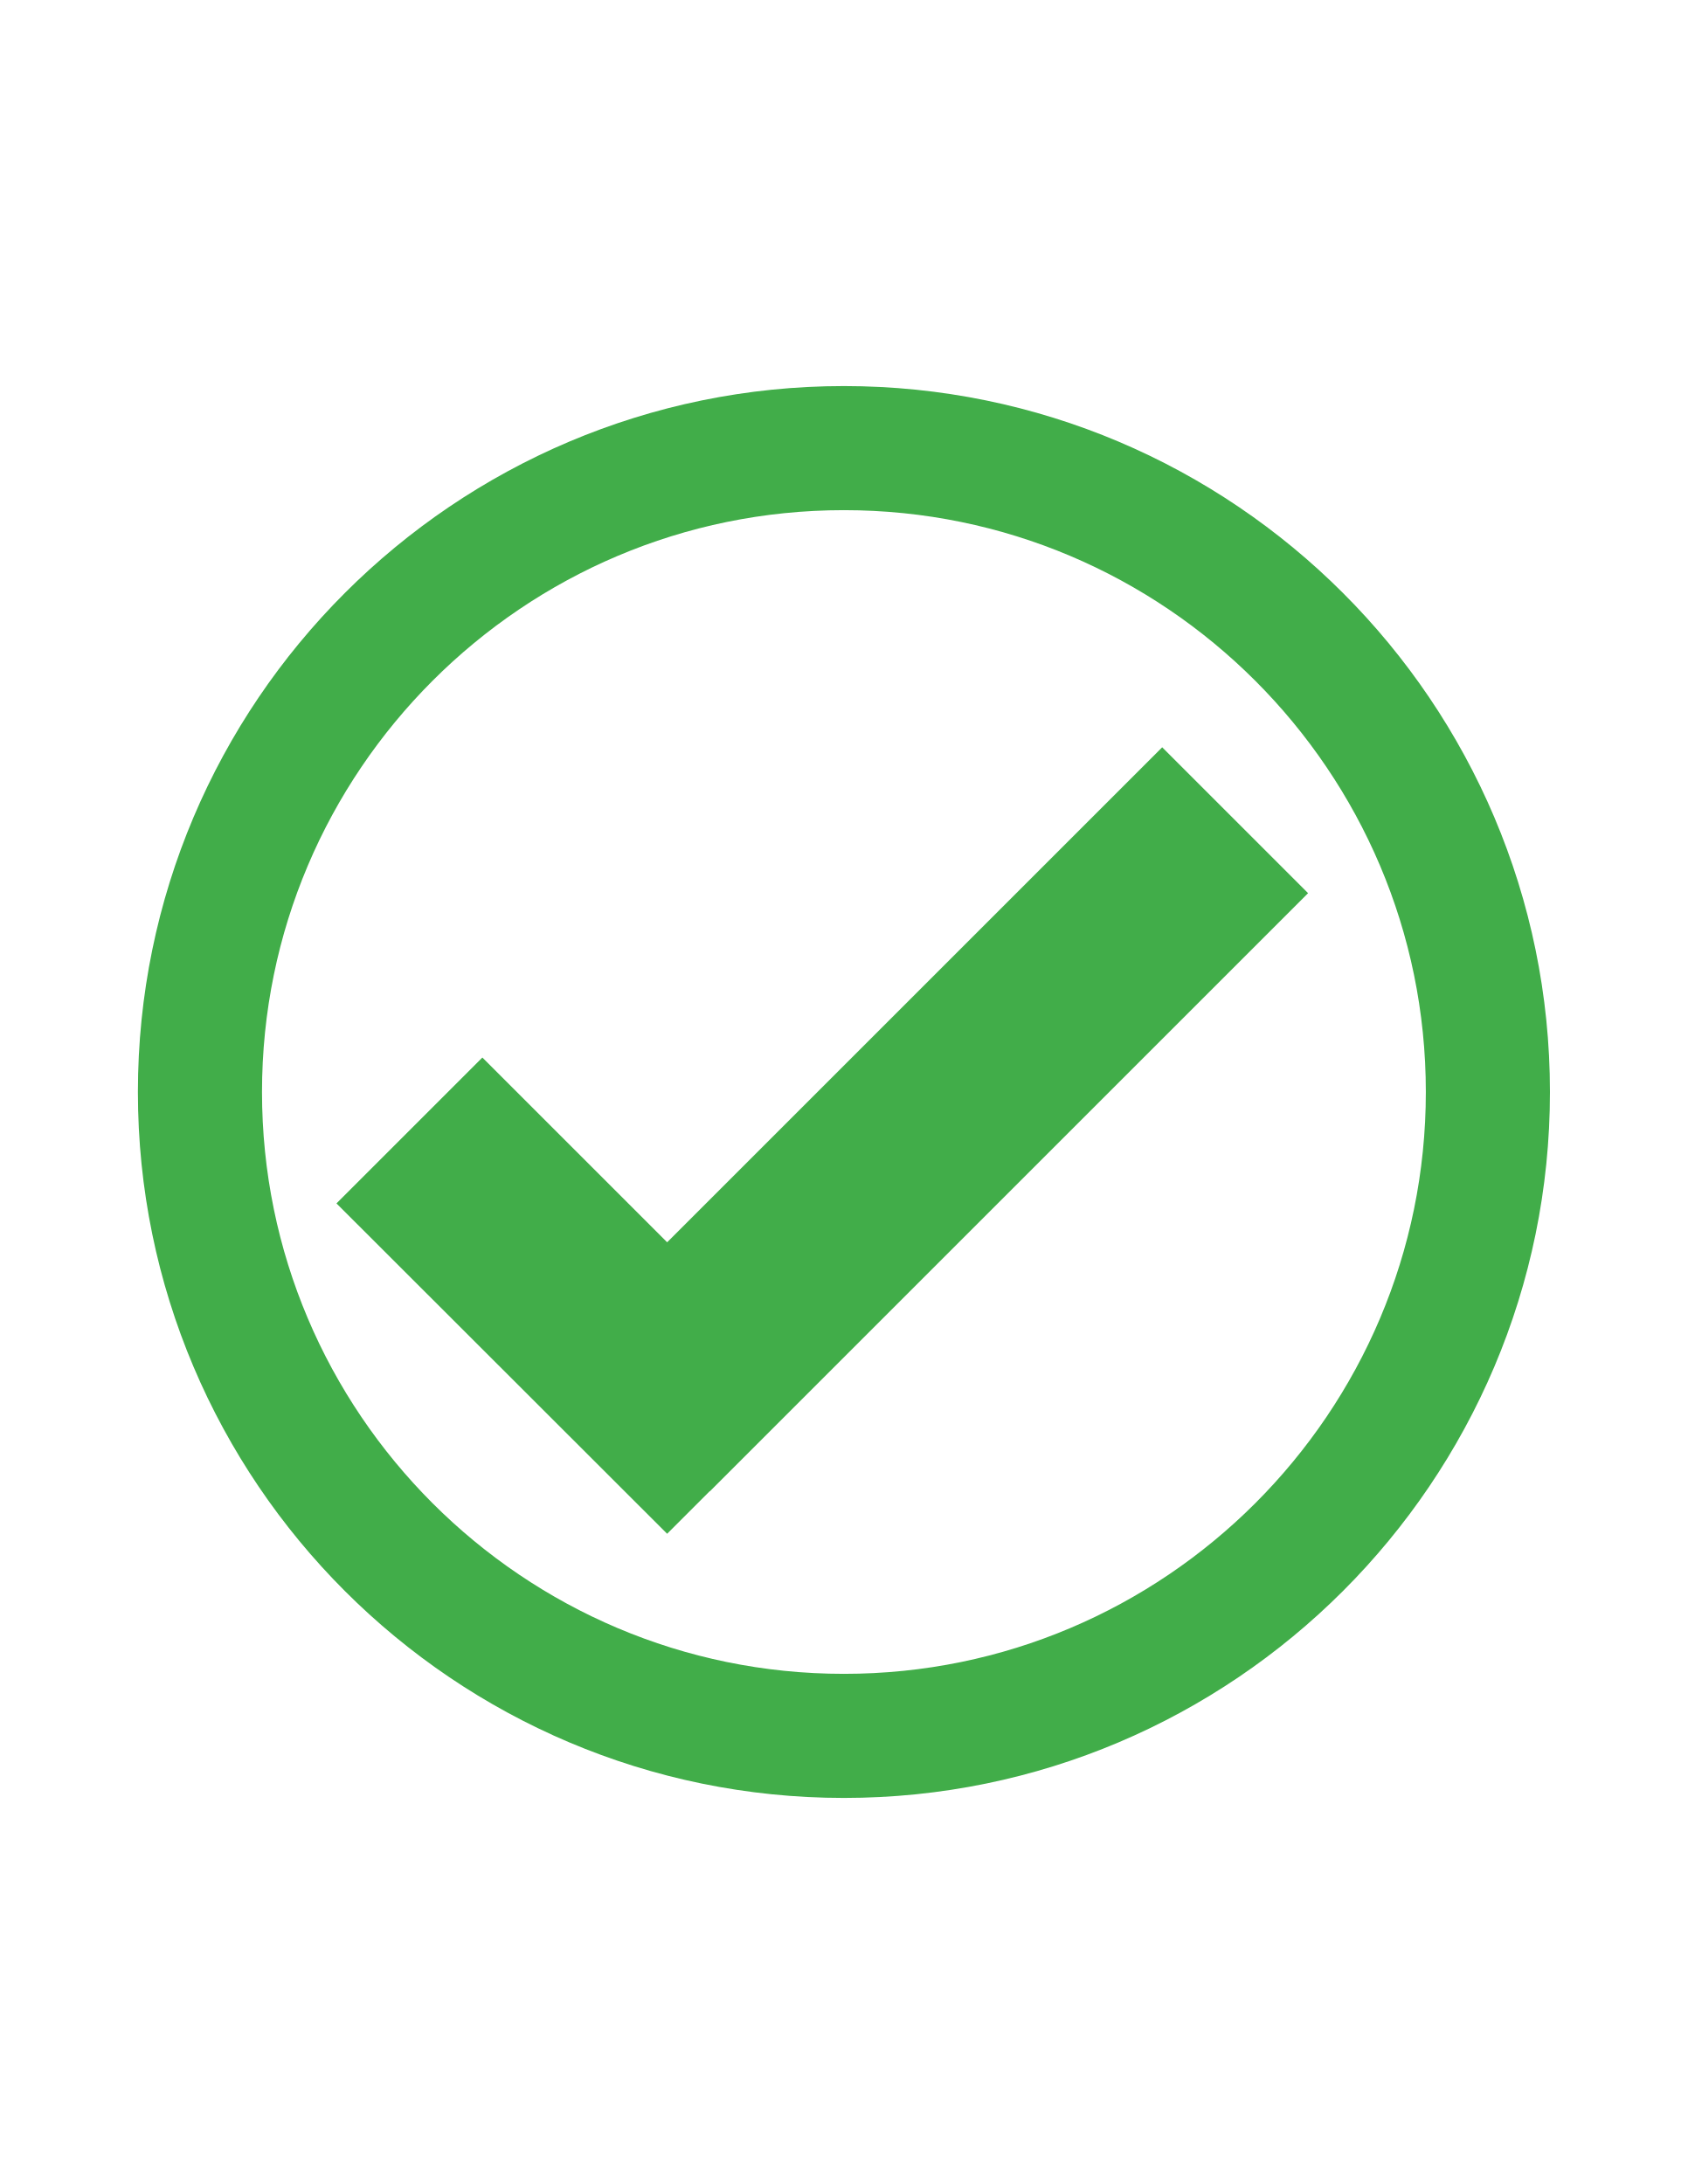
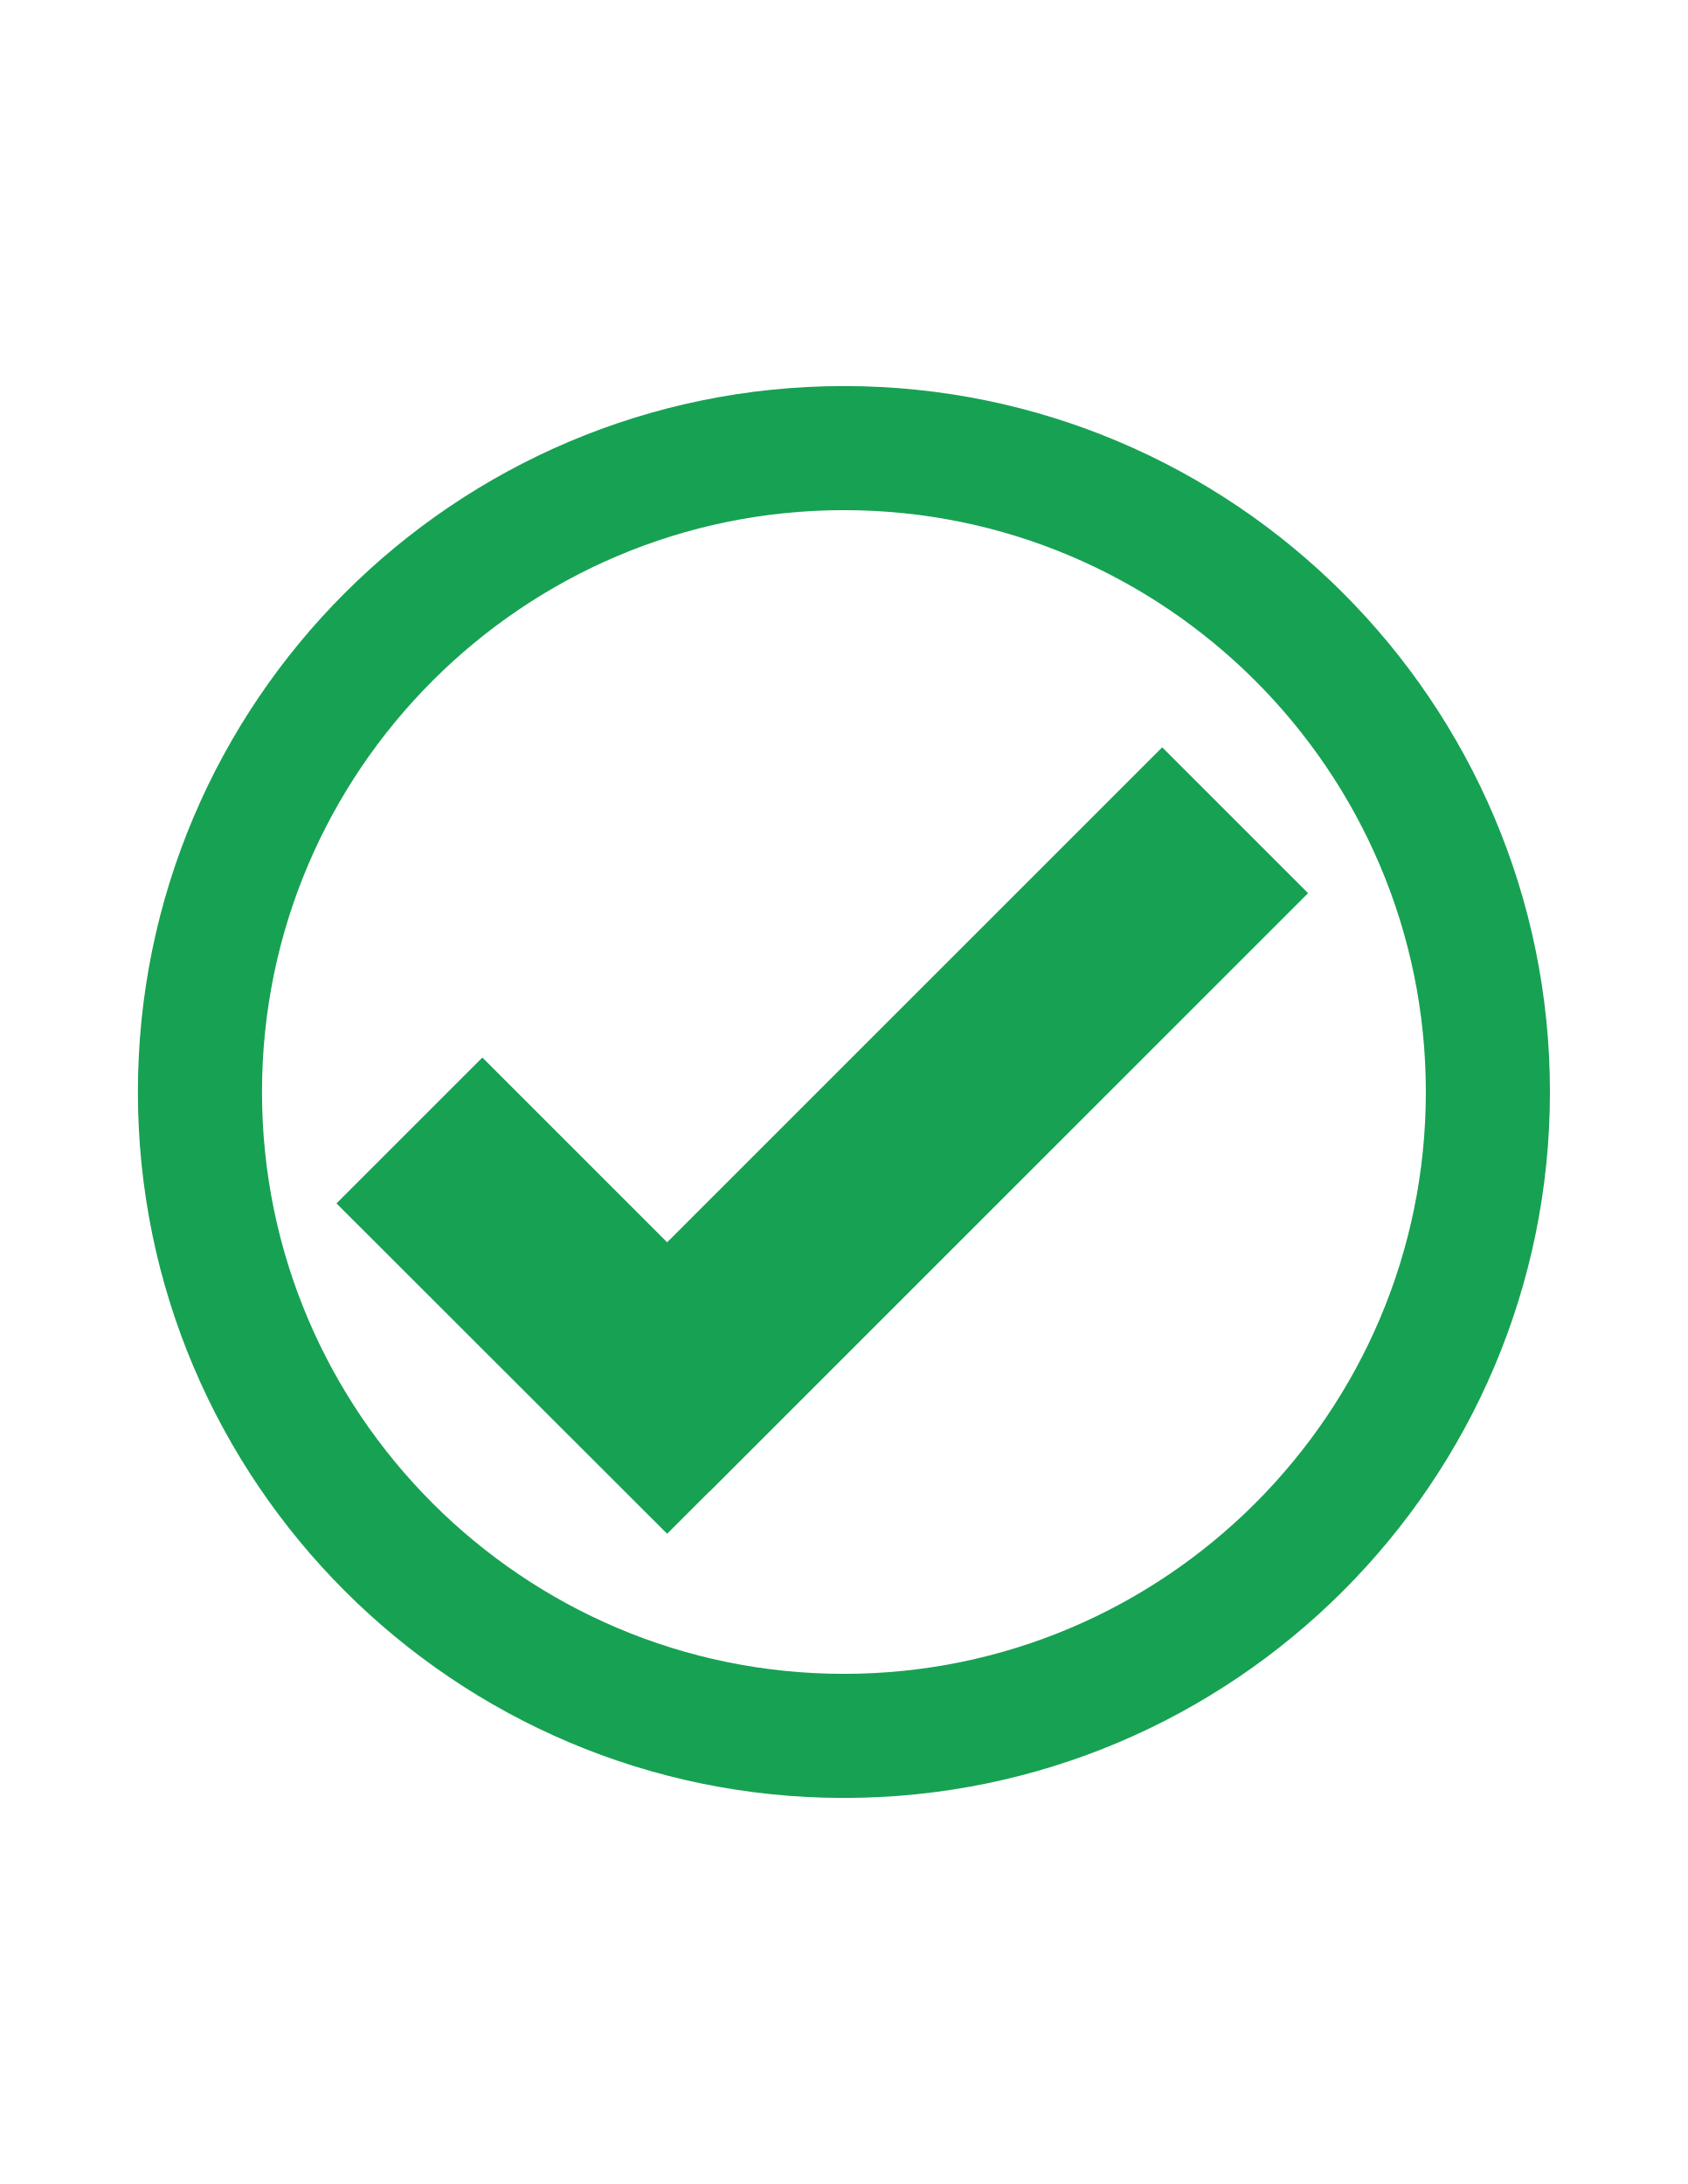
<svg xmlns="http://www.w3.org/2000/svg" xmlns:xlink="http://www.w3.org/1999/xlink" id="Layer_1" style="enable-background:new 0 0 612 792;" version="1.1" viewBox="0 0 612 792" xml:space="preserve">
  <style type="text/css">
- 	.st0{clip-path:url(#SVGID_2_);fill:none;stroke:#41AD49;stroke-width:45;}
- 	.st1{fill:#41AD49;}
+ 	.st0{clip-path:url(#SVGID_2_);fill:none;stroke:#17a153;stroke-width:45;}
+ 	.st1{fill:#17a153;}
</style>
  <g>
    <g>
      <defs>
        <rect height="512" id="SVGID_1_" width="512" x="50" y="140" />
      </defs>
      <clipPath id="SVGID_2_">
        <use style="overflow:visible;" xlink:href="#SVGID_1_" />
      </clipPath>
      <path class="st0" d="M306,629.5c128.8,0,233.5-104.7,233.5-233.5S434.8,162.5,306,162.5S72.5,267.2,72.5,396    S177.2,629.5,306,629.5L306,629.5z" />
    </g>
    <polygon class="st1" points="421.4,271 241.9,450.5 174.9,383.5 122,436.4 241.9,556.2 257.3,540.8 257.4,540.8 474.3,323.9    421.4,271  " />
  </g>
</svg>
